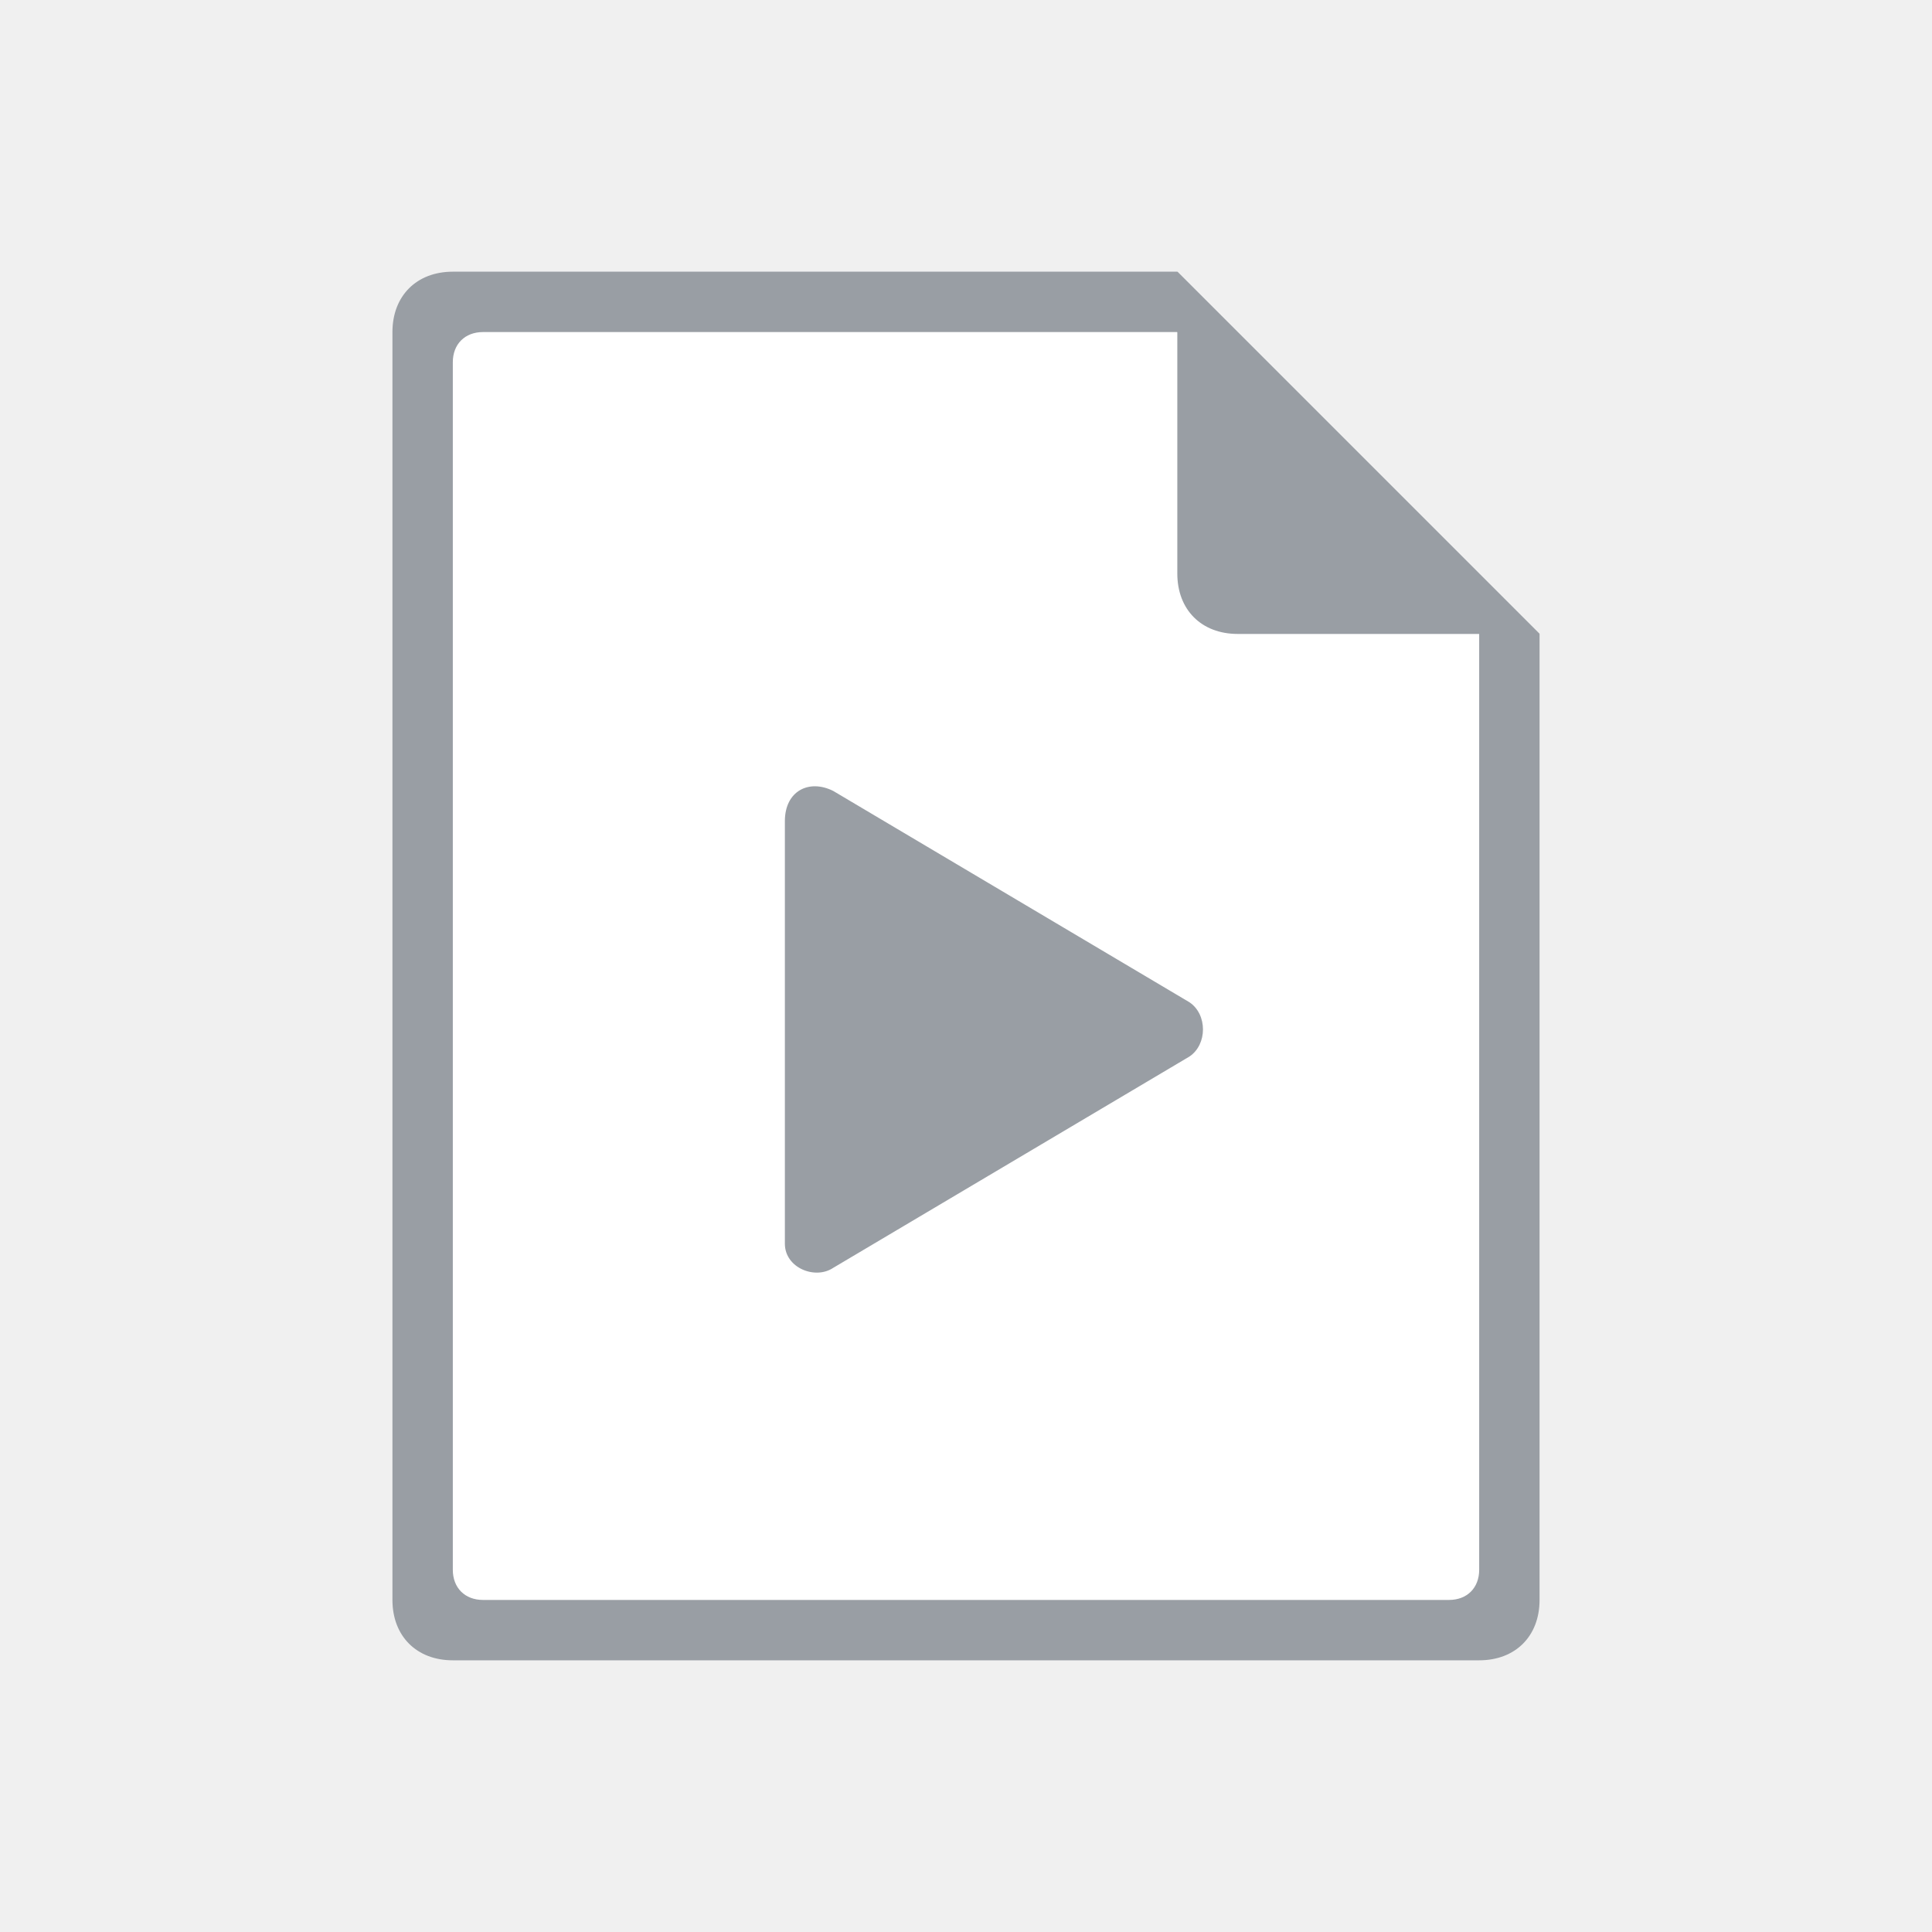
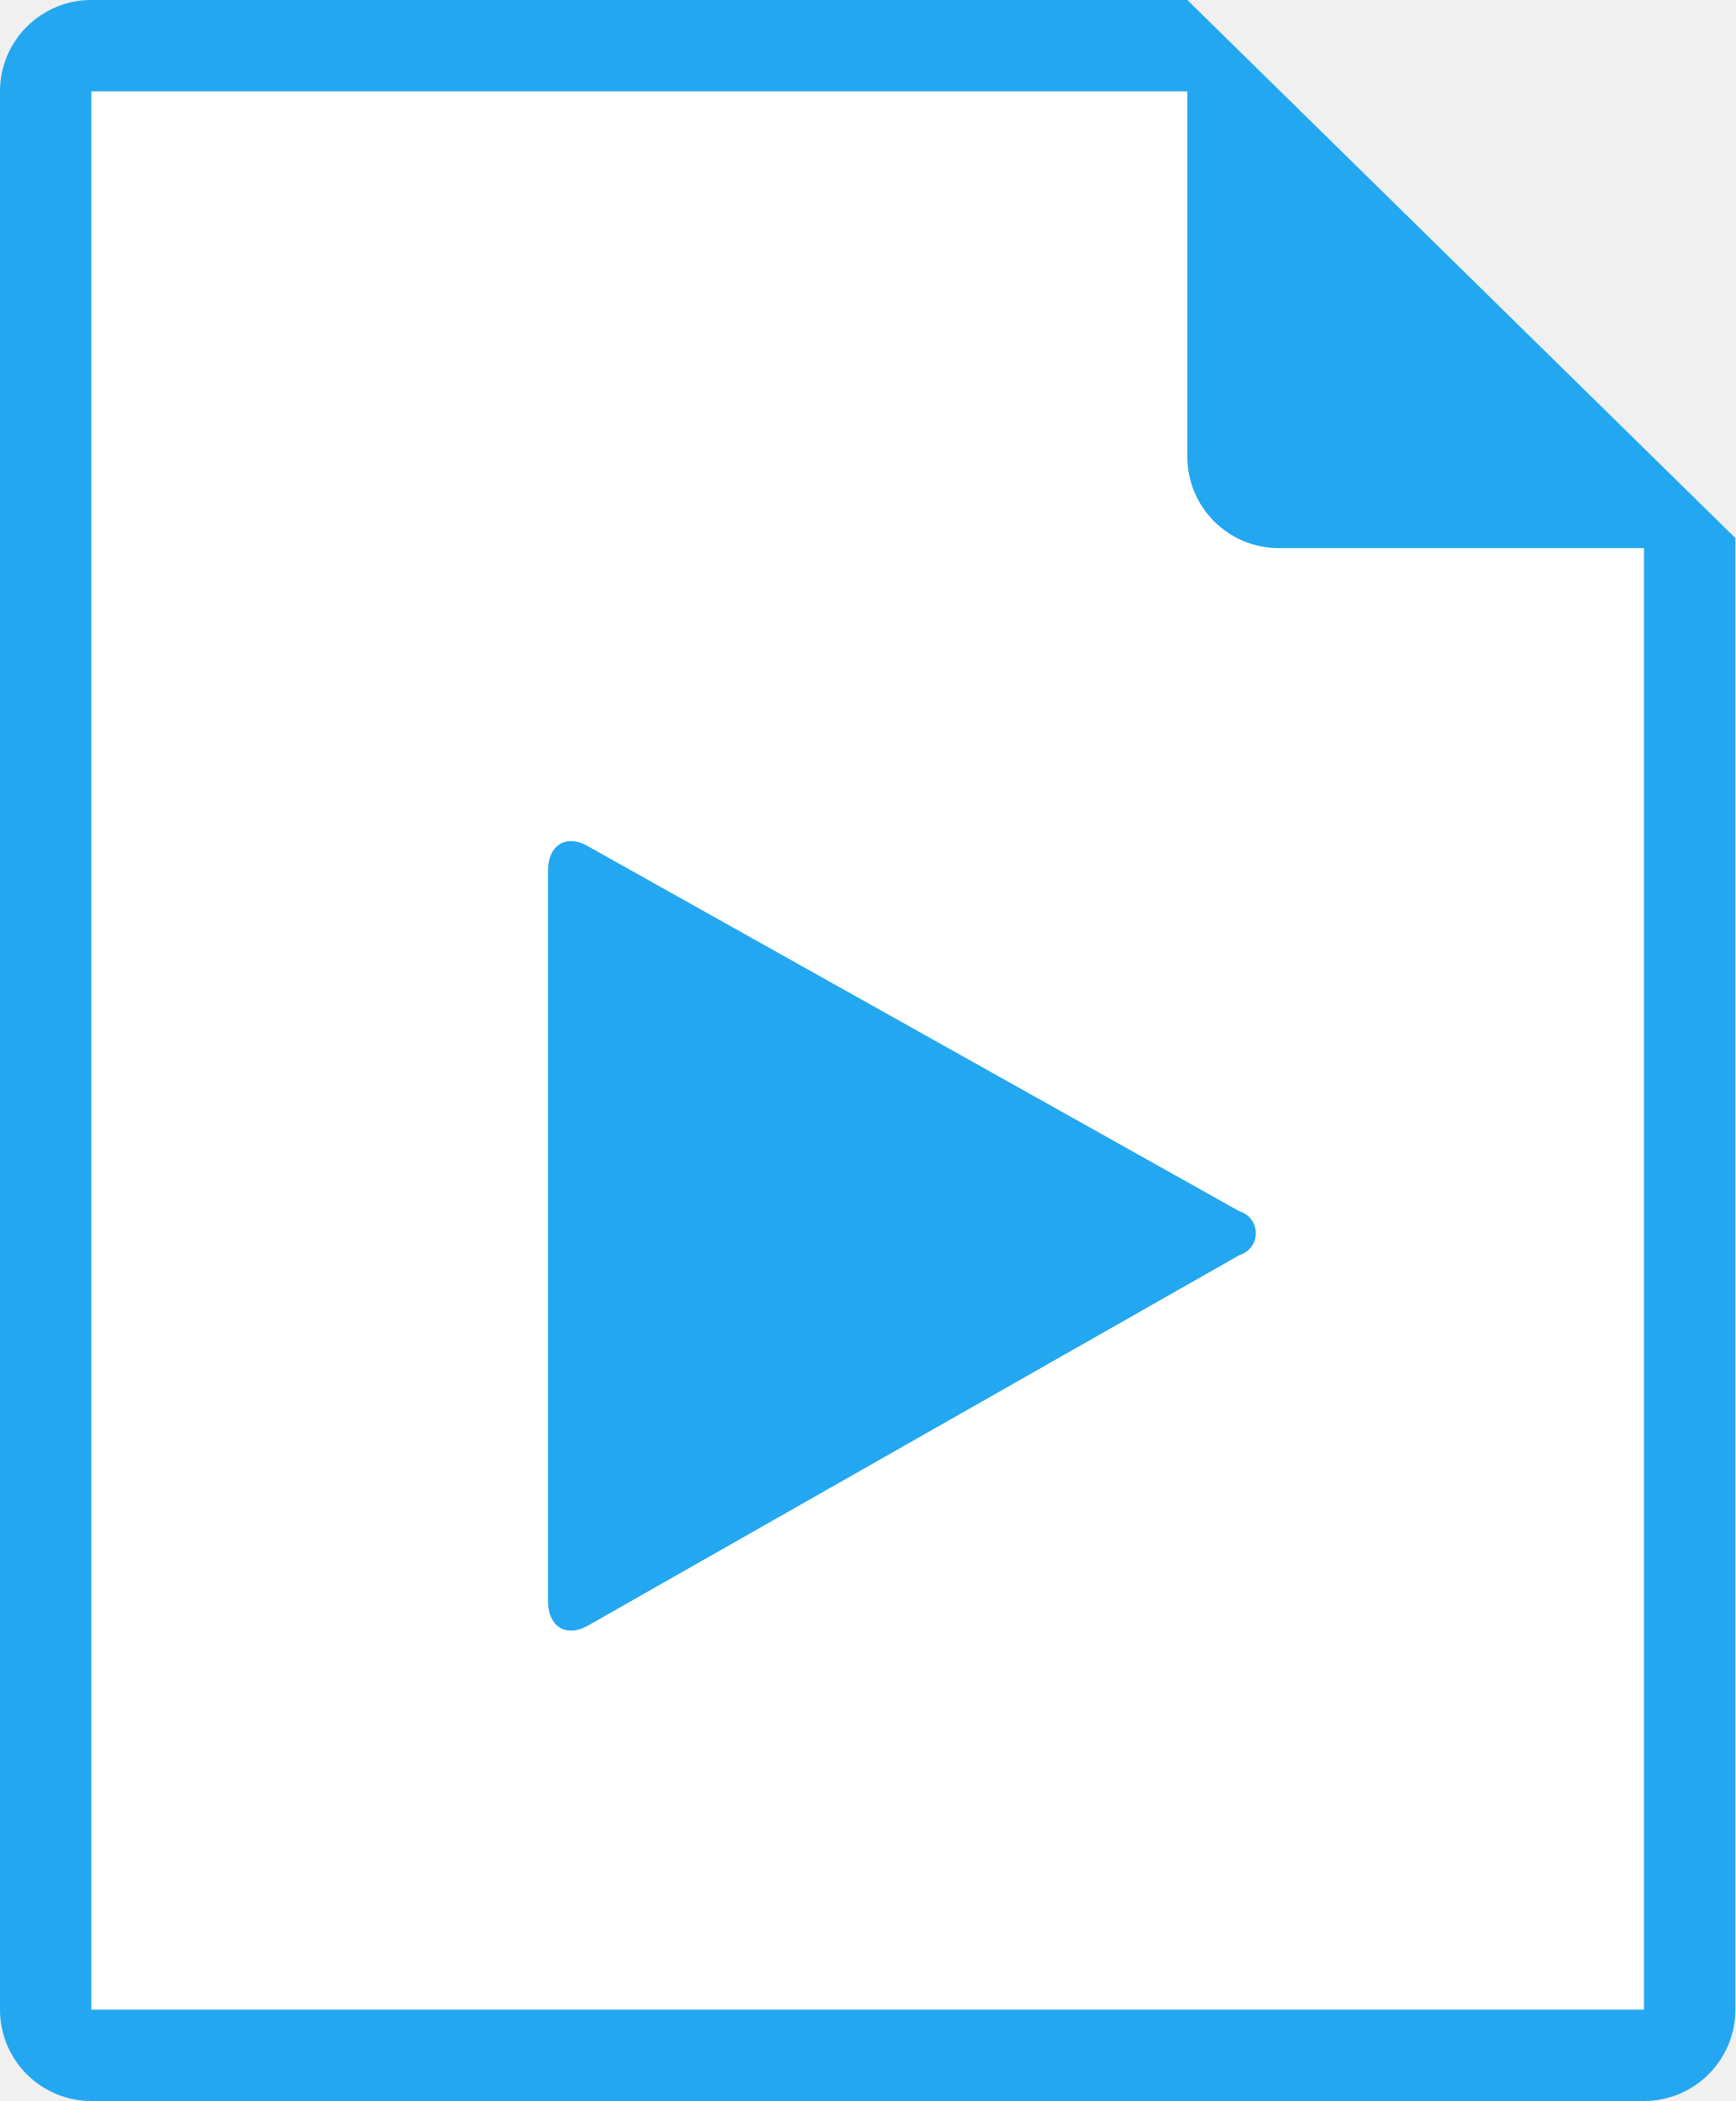
- <svg width="160" height="160" viewBox="0 0 32 32" focusable="false">
-   <path fill="#999EA4" d="M24.5,27.5h-17c-0.6,0-1-0.4-1-1v-21c0-0.6,0.4-1,1-1h12l6,6v16 C25.5,27.1,25.1,27.5,24.5,27.5z" />
-   <path fill="#fff" d="M24,26.5H8c-0.3,0-0.5-0.2-0.5-0.5V6c0-0.3,0.2-0.5,0.5-0.5h11.5 l5,5V26C24.5,26.3,24.3,26.5,24,26.5z" />
-   <path fill="#999EA4" d="M19.5,4.5l6,6h-5c-0.6,0-1-0.4-1-1V4.5z" />
-   <path fill="#999EA4" d="M13.8,13.1l5.9,3.5c0.3,0.2,0.3,0.7,0,0.9l-5.9,3.5 c-0.3,0.2-0.8,0-0.8-0.4v-7C13,13.1,13.4,12.9,13.8,13.1z" />
+ <svg xmlns="http://www.w3.org/2000/svg" viewBox="0 0 19 23">
+   <defs>
+     <style>.a{fill:#fff;}.b{fill:#22a7f0;}</style>
+   </defs>
+   <path d="M18 22H1V1h12l5 5v16" class="a" />
+   <path d="M13 0H1a1 1 0 0 0-1 1v21a1 1 0 0 0 1 1h17a1 1 0 0 0 1-1V5.89zm5 22H1V1h12v4a1 1 0 0 0 1 1h4z" class="b" />
+   <path d="M6.43 17.8c-.24.13-.43 0-.43-.27v-8c0-.28.2-.4.43-.27l7.14 4a.25.25 0 0 1 0 .48z" class="b" />
</svg>
